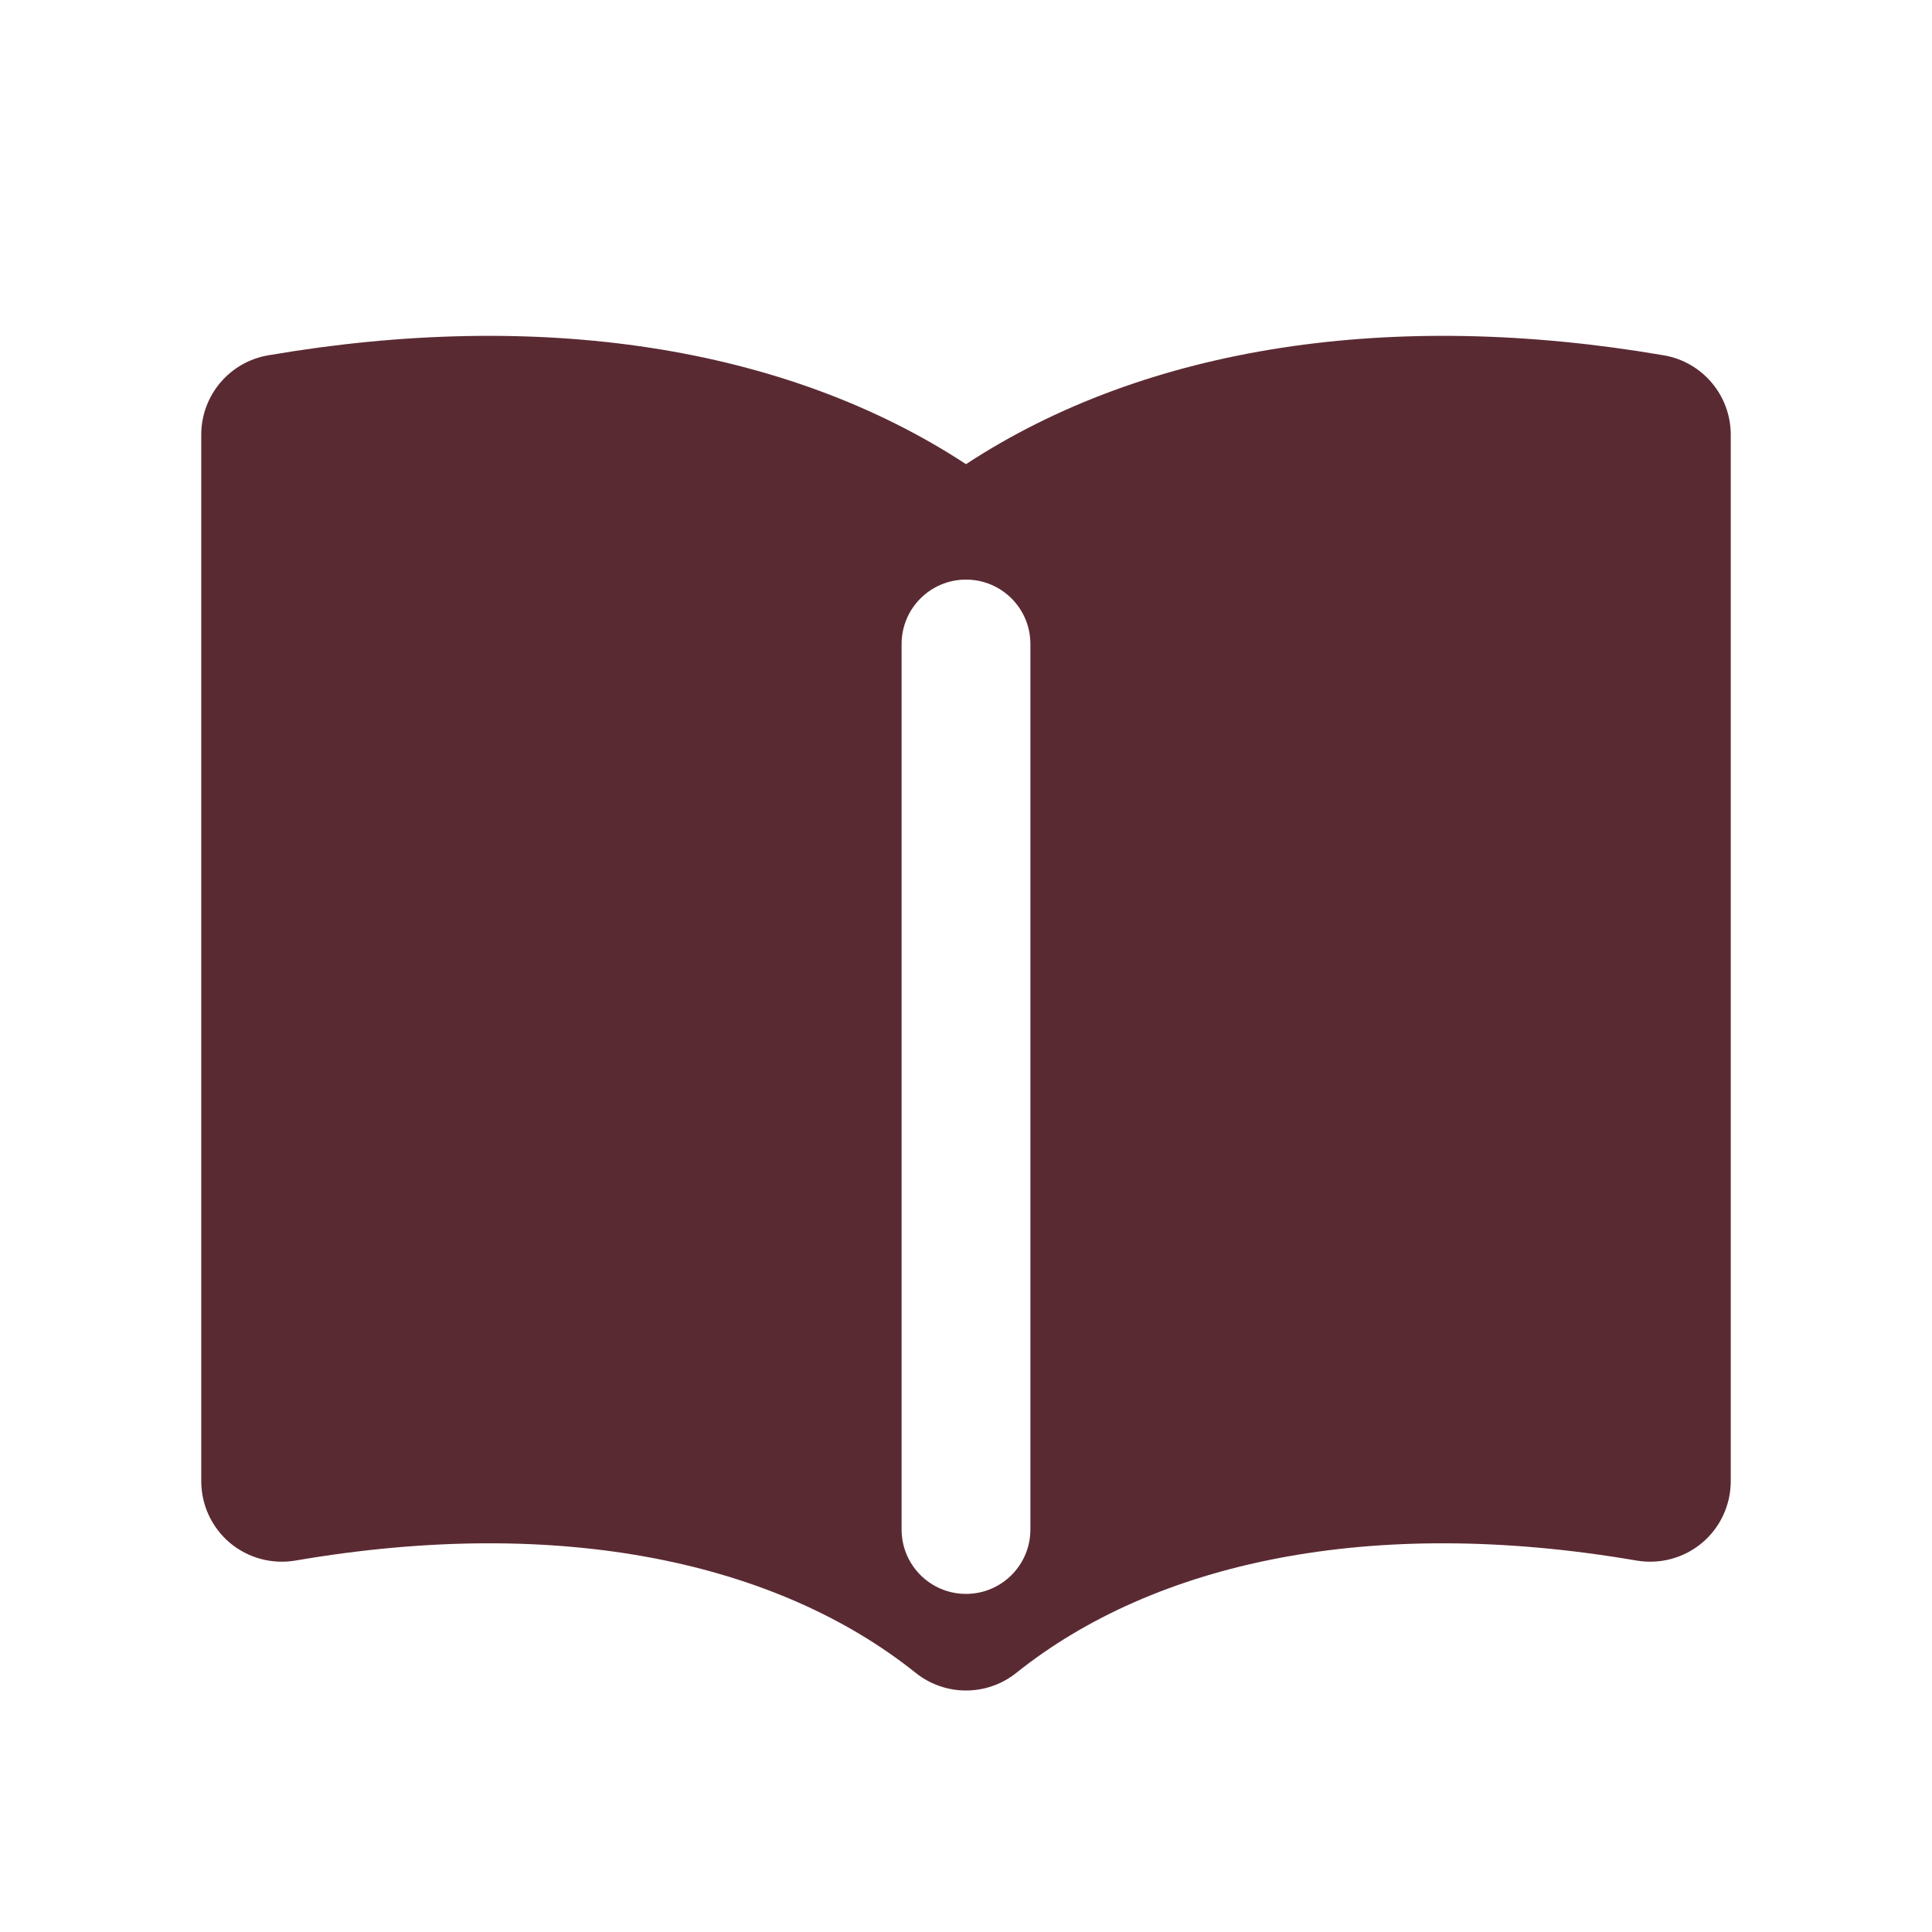
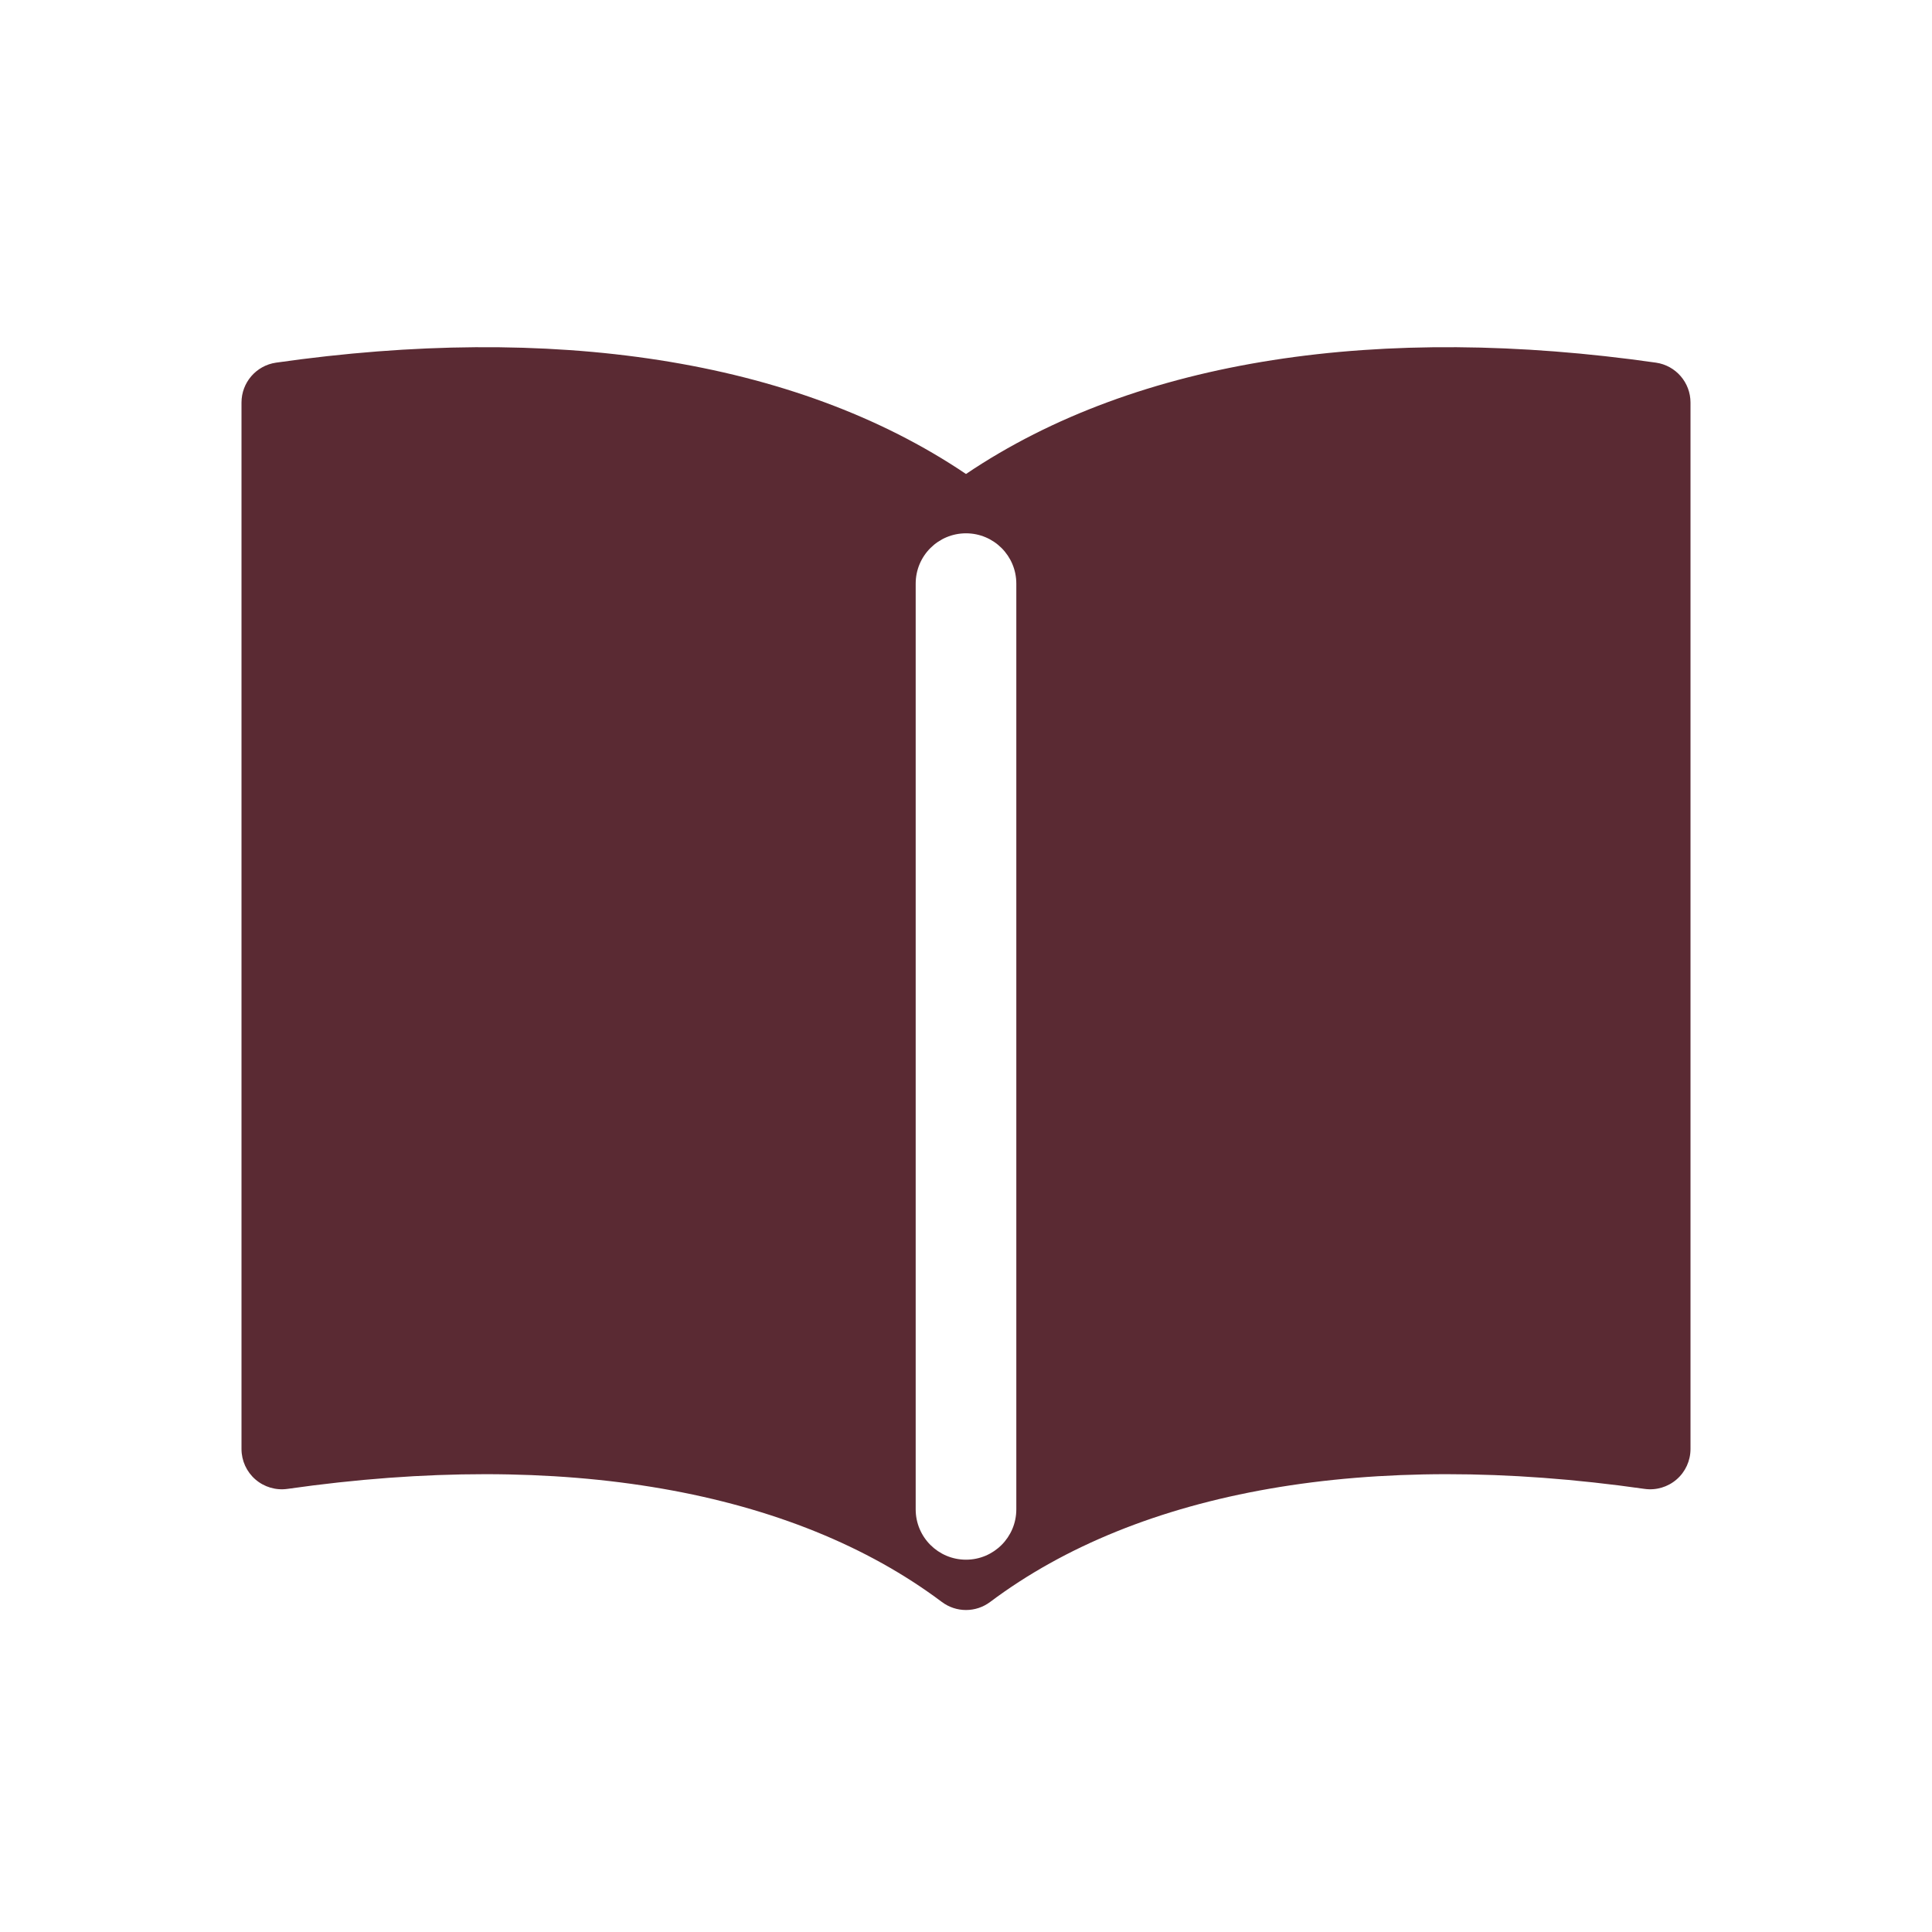
- <svg xmlns="http://www.w3.org/2000/svg" width="24" height="24" viewBox="0 0 24 24" fill="none">
-   <path fill-rule="evenodd" clip-rule="evenodd" d="M3.331 4.414C6.692 3.838 9.75 4.291 12 5.766C14.25 4.291 17.308 3.838 20.669 4.414C21.149 4.496 21.5 4.913 21.5 5.4V18.4C21.5 18.695 21.37 18.975 21.145 19.165C20.919 19.355 20.621 19.435 20.331 19.386C17.015 18.817 14.335 19.413 12.625 20.781C12.26 21.073 11.74 21.073 11.375 20.781C9.665 19.413 6.985 18.817 3.669 19.386C3.379 19.435 3.081 19.355 2.855 19.165C2.63 18.975 2.5 18.695 2.5 18.4V5.4C2.5 4.913 2.851 4.496 3.331 4.414ZM12 7.2C11.558 7.2 11.2 7.558 11.2 8V19C11.2 19.442 11.558 19.8 12 19.8C12.442 19.8 12.8 19.442 12.8 19V8C12.8 7.558 12.442 7.2 12 7.2Z" fill="#5A2A33" />
+ <svg xmlns="http://www.w3.org/2000/svg" width="48" height="48" viewBox="0 0 48 48" fill="none">
+   <path fill-rule="evenodd" clip-rule="evenodd" d="M24 11.776C28.271 8.895 34.327 8.037 41.142 9.01C41.634 9.081 42 9.503 42 10.001V36.001C42 36.29 41.874 36.567 41.655 36.756C41.436 36.946 41.145 37.032 40.858 36.991C33.998 36.011 28.305 37.021 24.6 39.8C24.244 40.067 23.756 40.067 23.4 39.8C19.695 37.021 14.002 36.011 7.142 36.991C6.855 37.032 6.564 36.946 6.345 36.756C6.126 36.567 6 36.29 6 36.001V10.001C6 9.503 6.366 9.081 6.858 9.01C13.673 8.037 19.729 8.895 24 11.776ZM24 13.25C23.31 13.25 22.75 13.809 22.75 14.5V37.5C22.75 38.19 23.31 38.75 24 38.75C24.69 38.75 25.25 38.19 25.25 37.5V14.5C25.25 13.809 24.69 13.25 24 13.25Z" fill="#5A2A33" />
</svg>
